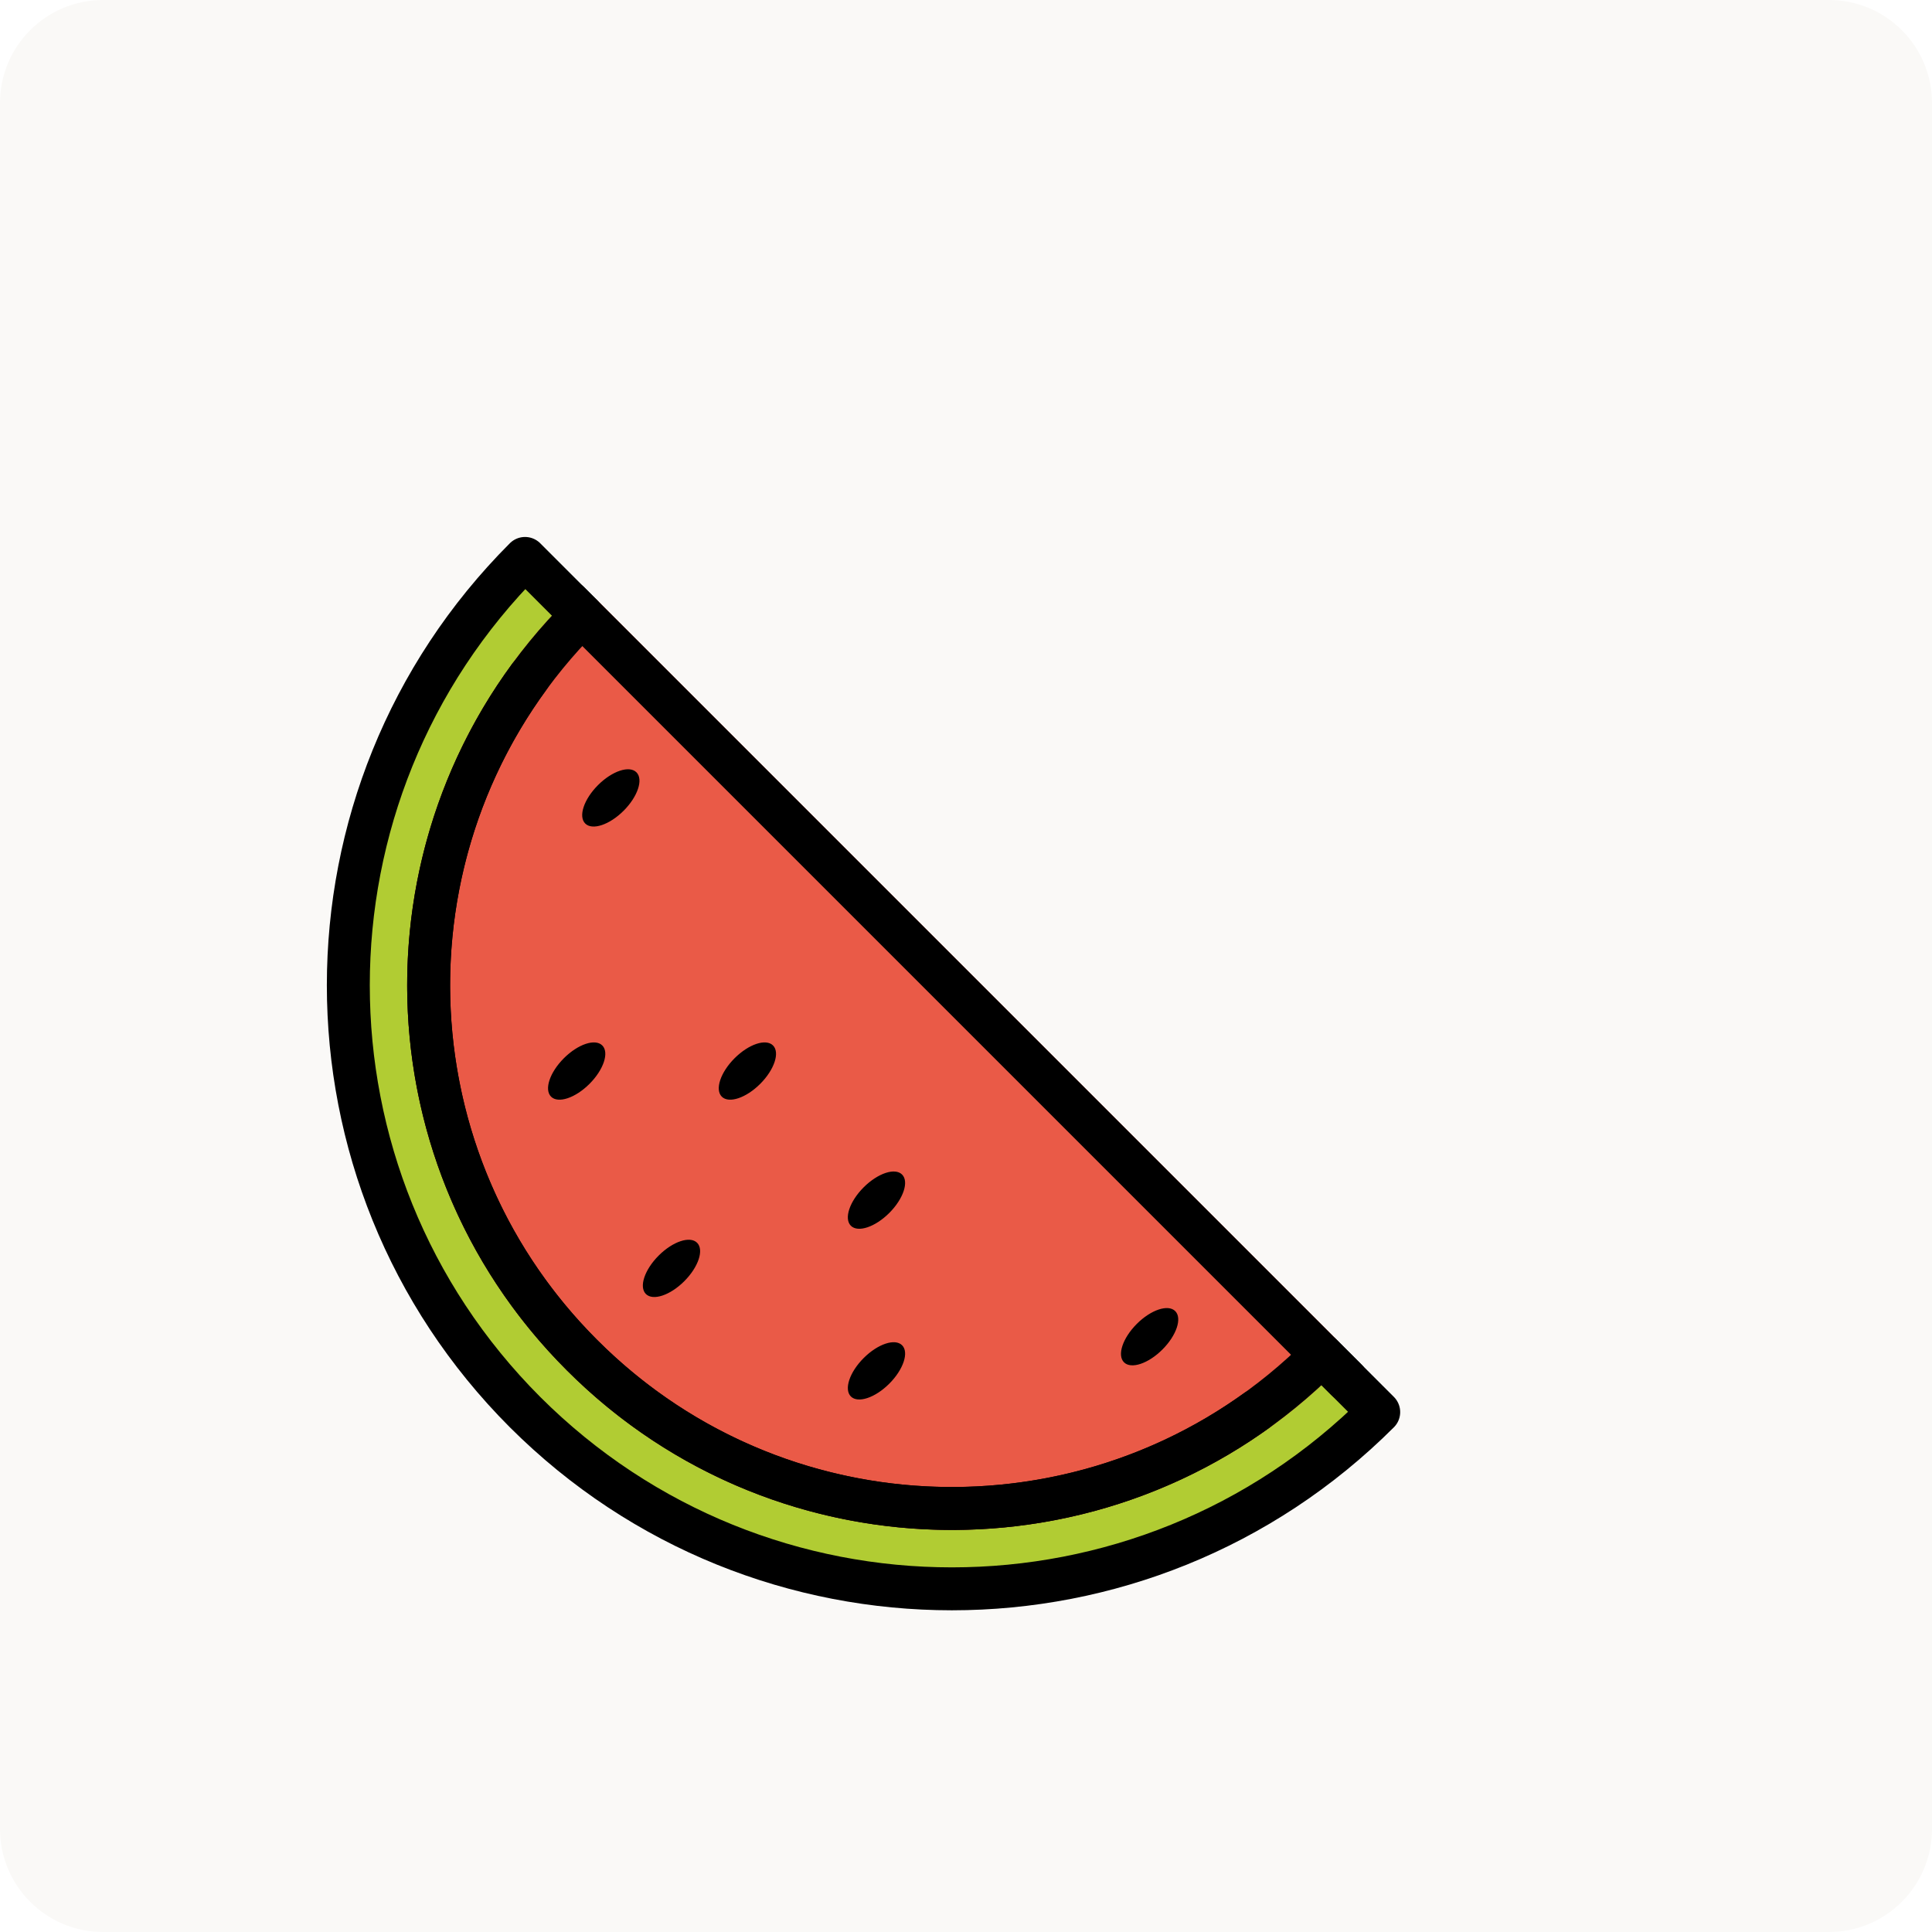
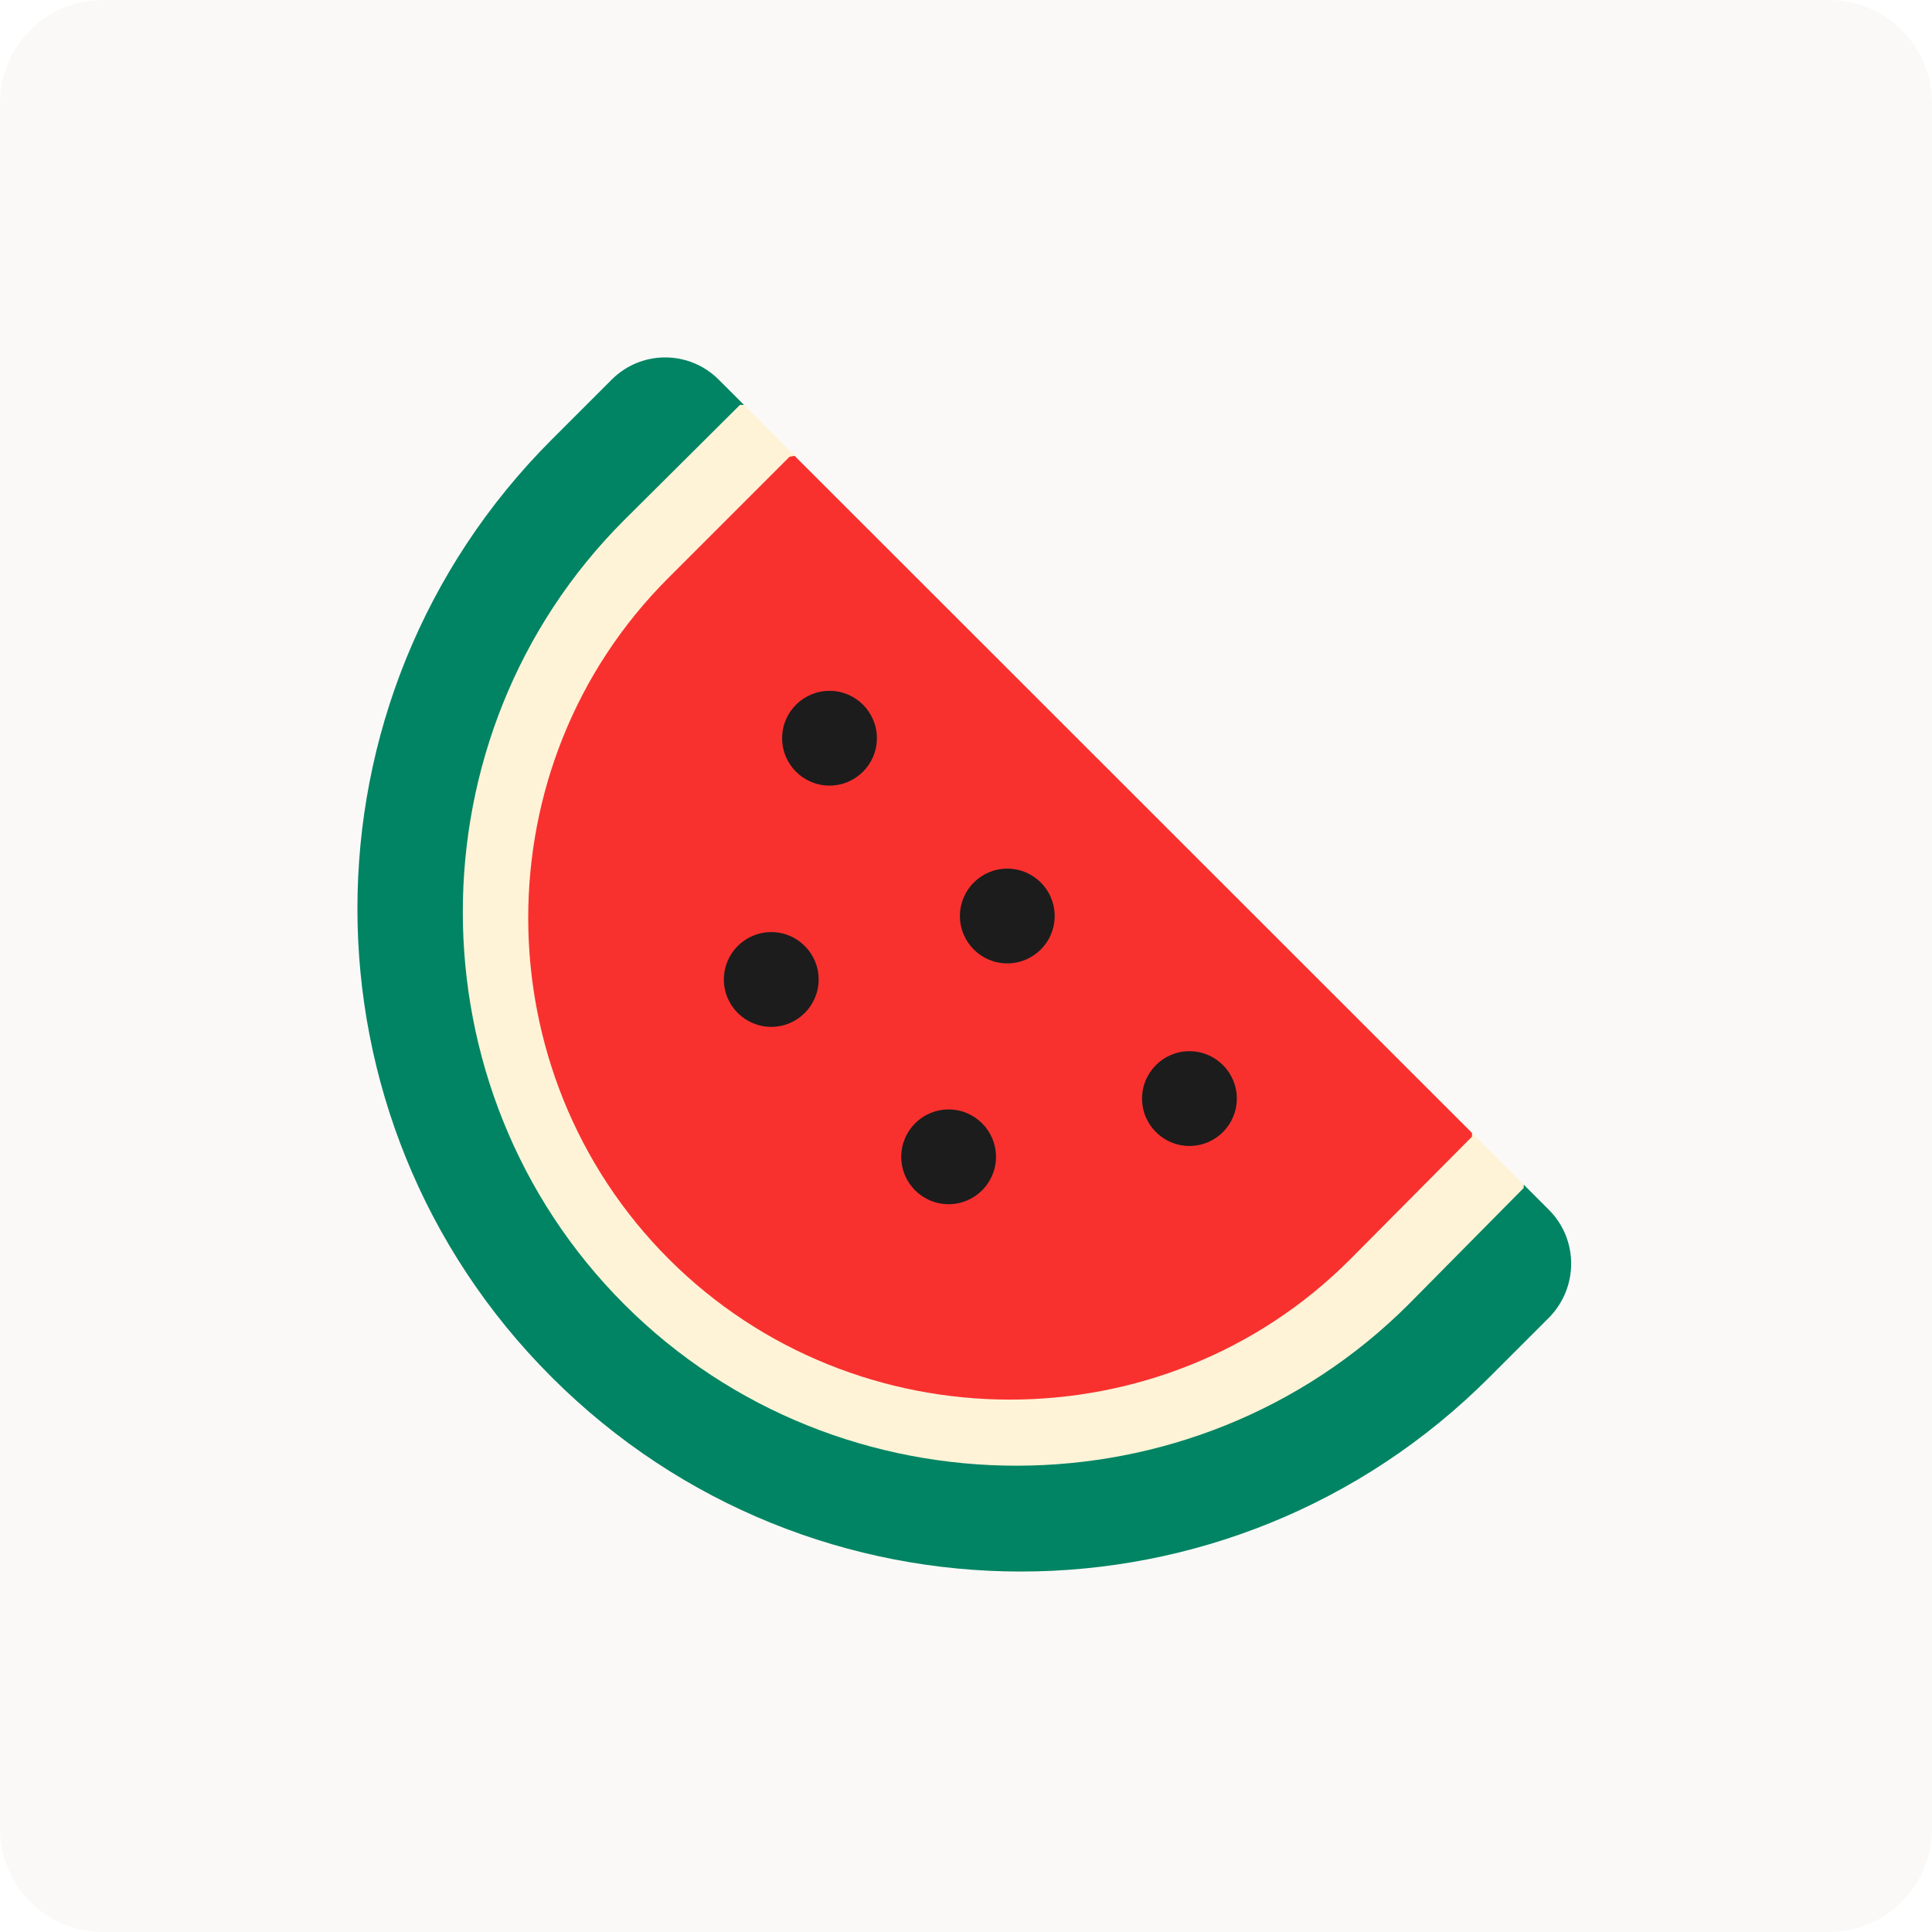
<svg xmlns="http://www.w3.org/2000/svg" width="300" height="300" viewBox="0 0 300 300" role="img">
  <rect width="300" height="300" fill="#FAF9F7" rx="16" />
-   <svg x="30" y="30" width="240" height="240" viewBox="0 0 72 72">
-     <g id="color">
-       <path fill="#B1CC33" stroke="none" stroke-linejoin="round" stroke-miterlimit="10" stroke-width="2" d="M55.226,56.781 c-10.988,10.977-28.78,10.977-39.768,0c-10.976-10.988-10.976-28.78,0-39.767l2.654,2.654 c-9.526,9.514-9.526,24.945,0,34.459c9.514,9.526,24.945,9.526,34.459,0L55.226,56.781z" />
-       <path fill="#EA5A47" stroke="#EA5A47" stroke-linecap="round" stroke-linejoin="round" stroke-miterlimit="10" stroke-width="2" d="M52.572,54.127c-9.514,9.526-24.945,9.526-34.459,0c-9.526-9.514-9.526-24.945,0-34.459L52.572,54.127" />
-       <path fill="#EA5A47" stroke="none" stroke-linecap="round" stroke-linejoin="round" stroke-miterlimit="10" stroke-width="2" d="M49.524,56.718c-9.52,6.837-22.857,5.973-31.412-2.592c-8.62-8.61-9.44-22.063-2.459-31.594" />
-     </g>
-     <g id="hair" />
-     <g id="skin" />
-     <g id="skin-shadow" />
-     <g id="line">
-       <path fill="none" stroke="#000000" stroke-linejoin="round" stroke-miterlimit="10" stroke-width="2" d="M55.226,56.781 c-10.988,10.977-28.78,10.977-39.768,0c-10.976-10.988-10.976-28.78,0-39.767l2.654,2.654 c-9.526,9.514-9.526,24.945,0,34.459c9.514,9.526,24.945,9.526,34.459,0L55.226,56.781z" />
-       <line x1="17.516" x2="53.722" y1="19.071" y2="55.277" fill="none" stroke="#000000" stroke-linecap="round" stroke-linejoin="round" stroke-miterlimit="10" stroke-width="2" />
-       <path fill="none" stroke="#000000" stroke-linecap="round" stroke-linejoin="round" stroke-miterlimit="10" stroke-width="2" d="M49.524,56.718c-9.52,6.837-22.857,5.973-31.412-2.592c-8.62-8.61-9.44-22.063-2.459-31.594" />
-       <ellipse cx="31.83" cy="46.907" rx="1.687" ry="0.844" transform="matrix(0.7071 -0.7071 0.7071 0.7071 -23.8456 36.2461)" fill="#000000" stroke="none" />
-       <ellipse cx="44.554" cy="53.269" rx="1.687" ry="0.844" transform="matrix(0.7071 -0.7071 0.7071 0.7071 -24.6174 47.1066)" fill="#000000" stroke="none" />
-       <ellipse cx="31.83" cy="54.86" rx="1.687" ry="0.844" transform="matrix(0.7071 -0.7071 0.7071 0.7071 -29.4688 38.5753)" fill="#000000" stroke="none" />
-       <ellipse cx="25.817" cy="40.894" rx="1.687" ry="0.844" transform="matrix(0.7071 -0.7071 0.7071 0.7071 -21.3547 30.2327)" fill="#000000" stroke="none" />
-       <ellipse cx="19.455" cy="28.17" rx="1.687" ry="0.844" transform="matrix(0.7071 -0.7071 0.7071 0.7071 -14.2209 22.0073)" fill="#000000" stroke="none" />
-       <ellipse cx="17.864" cy="40.894" rx="1.687" ry="0.844" transform="matrix(0.7071 -0.7071 0.7071 0.7071 -23.684 24.6094)" fill="#000000" stroke="none" />
-       <ellipse cx="22.281" cy="50.086" rx="1.687" ry="0.844" transform="matrix(0.7071 -0.7071 0.7071 0.7071 -28.8903 30.4251)" fill="#000000" stroke="none" />
+   <svg x="42" y="42" width="216" height="216" viewBox="0 0 32 32">
+     <g fill="none">
+       <path fill="#008463" d="m29.41 21.61l-.58-.58c-5.681 5.681-17.94 0-17.94 0s-5.681-12.259 0-17.94l-.58-.58c-.68-.68-1.78-.68-2.46 0L6.47 3.89C.51 9.85.51 19.51 6.47 25.46c5.96 5.96 15.62 5.96 21.57 0l1.38-1.38c.67-.69.67-1.79-.01-2.47" />
+       <path fill="#FFF3D7" d="M8.14 23.785c4.95 4.95 13.094 4.946 18.044-.004l2.646-2.675v-.076l-1.19-1.19c-5.064 5.064-14.64 0-14.64 0S6.996 9.324 12.06 4.26l-1.17-1.168h-.09L8.133 5.746c-4.95 4.95-4.942 13.09.008 18.04" />
+       <path fill="#F8312F" d="M9.164 22.742c4.3 4.3 11.364 4.316 15.664.016l2.812-2.832v-.086L12.057 4.264l-.116.021l-2.797 2.797c-4.3 4.3-4.28 11.36.02 15.66" />
+       <path fill="#1C1C1C" d="M13.95 10.76a1.09 1.09 0 1 1-2.18 0a1.09 1.09 0 0 1 2.18 0m-2.43 6.64a1.09 1.09 0 1 0 0-2.18a1.09 1.09 0 0 0 0 2.18m4.08 4.08a1.09 1.09 0 1 0 0-2.18a1.09 1.09 0 0 0 0 2.18m1.35-5.54a1.09 1.09 0 1 0 0-2.18a1.09 1.09 0 0 0 0 2.18m5.28 3.11a1.09 1.09 0 1 1-2.18 0a1.09 1.09 0 0 1 2.18 0" />
    </g>
  </svg>
</svg>
